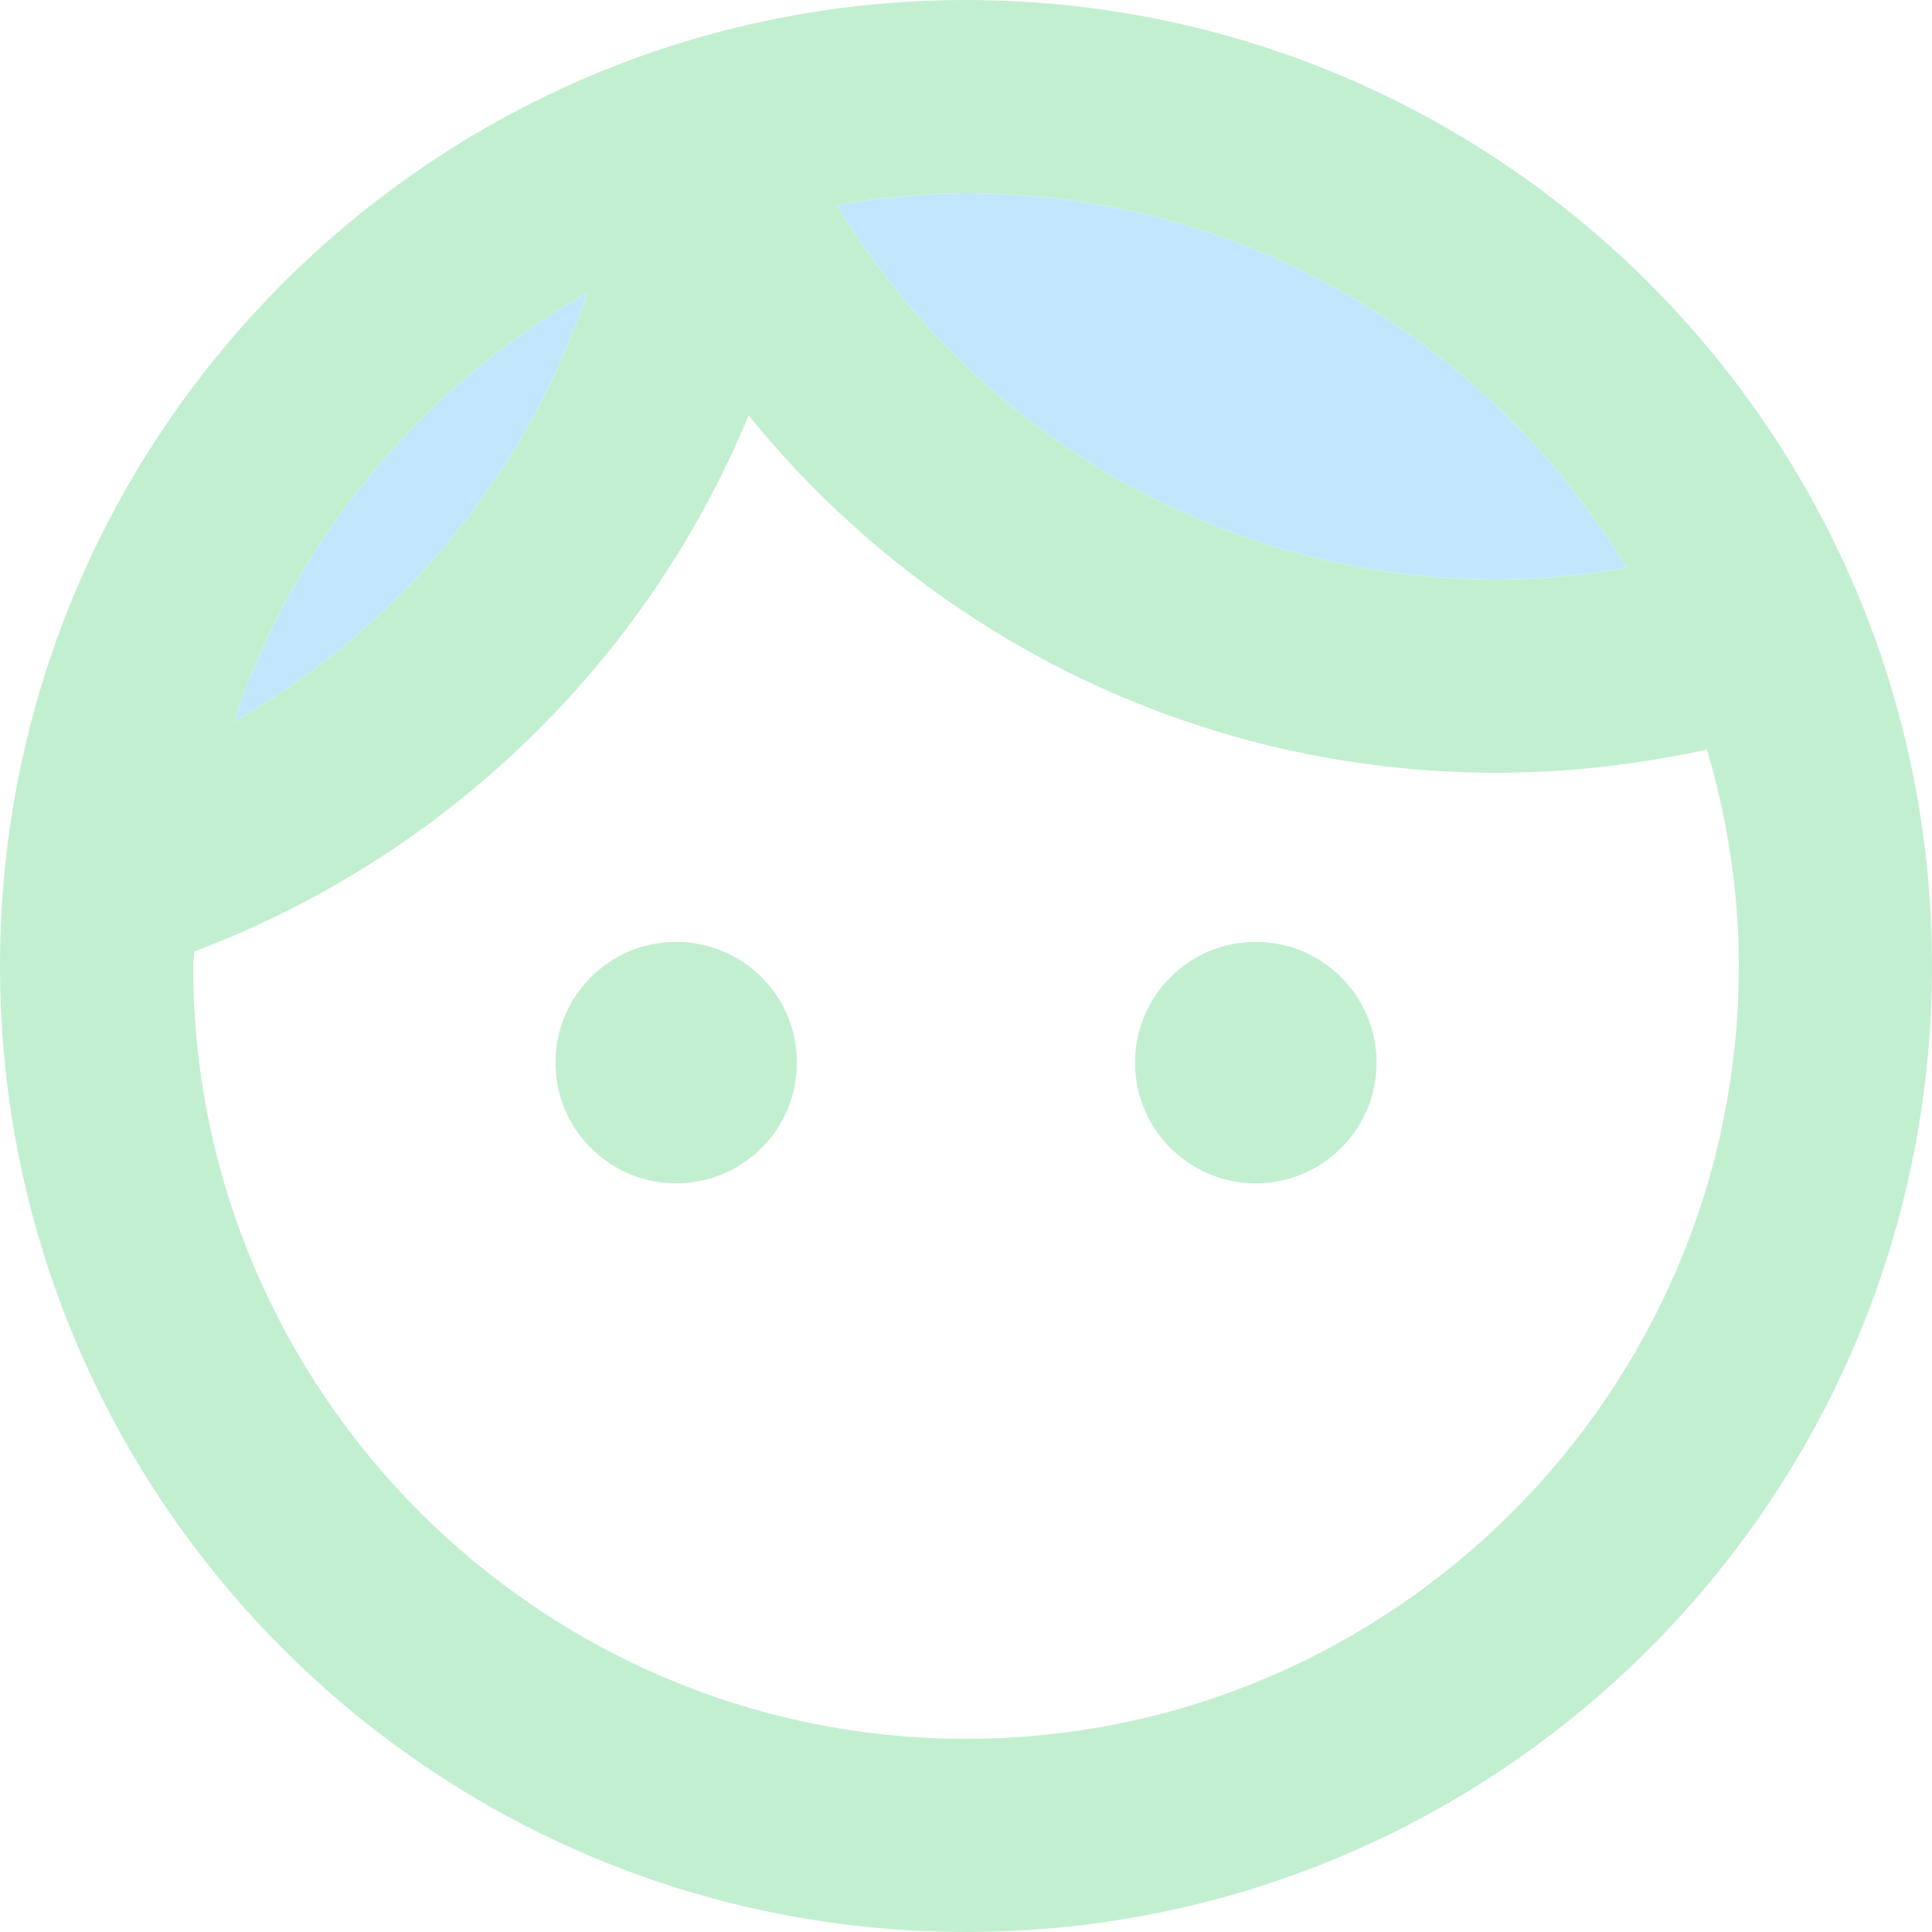
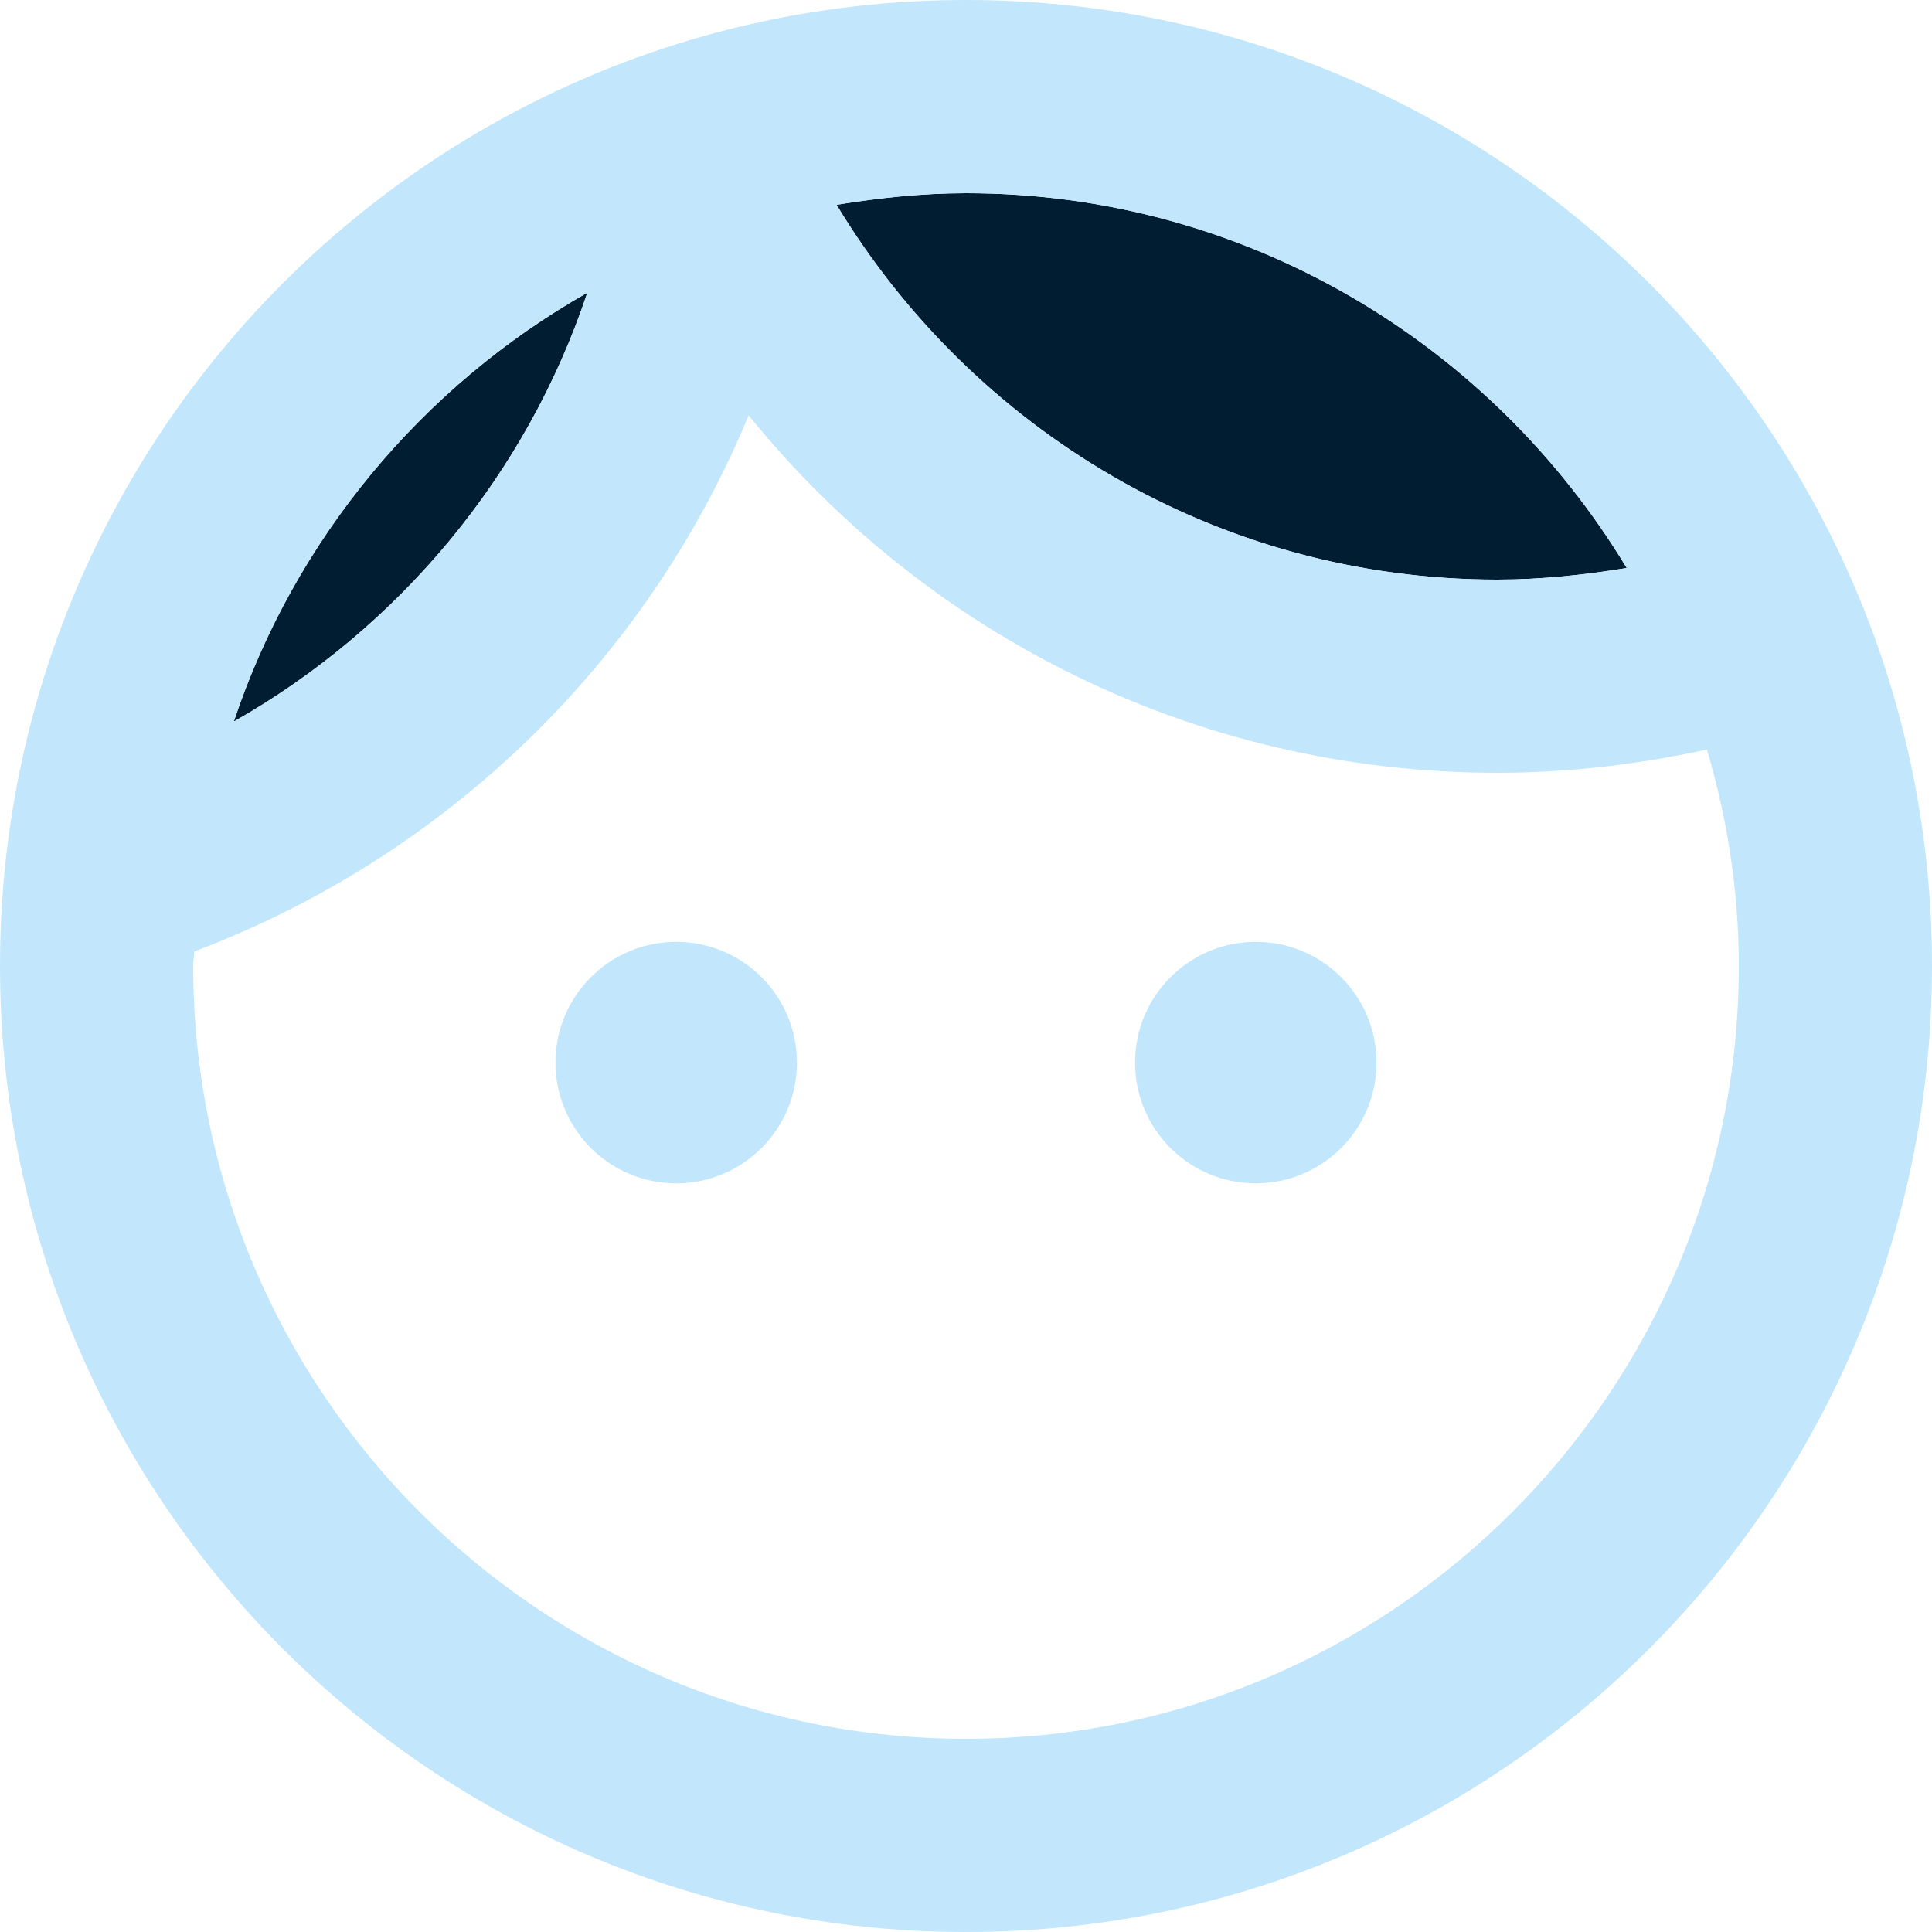
<svg xmlns="http://www.w3.org/2000/svg" height="20" viewBox="0 0 20 20" width="20" fill="#c3efd1" version="1.1" id="svg4">
  <defs id="defs4" />
-   <path d="M 15.5,6 C 15.96,6 16.41,5.95 16.84,5.88 15.44,3.56 12.9,2 10,2 9.54,2 9.09,2.05 8.66,2.12 10.06,4.44 12.6,6 15.5,6 Z M 6.08,3.03 C 4.37,4 3.05,5.58 2.42,7.47 4.13,6.5 5.45,4.92 6.08,3.03 Z" opacity="0.3" id="path2" style="opacity:1;fill:#c2e7fd;fill-opacity:1" />
-   <path d="M 10,0 C 4.48,0 0,4.48 0,10 0,15.52 4.48,20 10,20 15.52,20 20,15.52 20,10 20,4.48 15.52,0 10,0 Z m 0,2 c 2.9,0 5.44,1.56 6.84,3.88 C 16.41,5.95 15.96,6 15.5,6 12.6,6 10.06,4.44 8.66,2.12 9.09,2.05 9.54,2 10,2 Z M 6.08,3.03 C 5.45,4.92 4.13,6.5 2.42,7.47 3.05,5.58 4.37,4 6.08,3.03 Z M 10,18 C 5.59,18 2,14.41 2,10 c 0,-0.05 0.01,-0.1 0.01,-0.15 2.6,-0.98 4.68,-2.99 5.74,-5.55 1.83,2.26 4.62,3.7 7.75,3.7 0.75,0 1.47,-0.09 2.17,-0.24 0.21,0.71 0.33,1.46 0.33,2.24 C 18,14.41 14.41,18 10,18 Z" id="path3" />
-   <circle cx="7" cy="11" r="1.25" id="circle3" />
-   <circle cx="13" cy="11" r="1.25" id="circle4" />
+   <path d="M 15.5,6 C 15.96,6 16.41,5.95 16.84,5.88 15.44,3.56 12.9,2 10,2 9.54,2 9.09,2.05 8.66,2.12 10.06,4.44 12.6,6 15.5,6 Z M 6.08,3.03 C 4.37,4 3.05,5.58 2.42,7.47 4.13,6.5 5.45,4.92 6.08,3.03 Z" opacity="0.3" id="path2" style="opacity:1;fill:#011d32;fill-opacity:1" />
+   <path d="M 10,0 C 4.48,0 0,4.48 0,10 0,15.52 4.48,20 10,20 15.52,20 20,15.52 20,10 20,4.48 15.52,0 10,0 Z m 0,2 c 2.9,0 5.44,1.56 6.84,3.88 C 16.41,5.95 15.96,6 15.5,6 12.6,6 10.06,4.44 8.66,2.12 9.09,2.05 9.54,2 10,2 Z M 6.08,3.03 C 5.45,4.92 4.13,6.5 2.42,7.47 3.05,5.58 4.37,4 6.08,3.03 Z M 10,18 C 5.59,18 2,14.41 2,10 c 0,-0.05 0.01,-0.1 0.01,-0.15 2.6,-0.98 4.68,-2.99 5.74,-5.55 1.83,2.26 4.62,3.7 7.75,3.7 0.75,0 1.47,-0.09 2.17,-0.24 0.21,0.71 0.33,1.46 0.33,2.24 C 18,14.41 14.41,18 10,18 Z" id="path3" style="opacity:1;fill:#c2e7fd;fill-opacity:1" />
+   <circle cx="7" cy="11" r="1.25" id="circle3" style="opacity:1;fill:#c2e7fd;fill-opacity:1" />
+   <circle cx="13" cy="11" r="1.25" id="circle4" style="opacity:1;fill:#c2e7fd;fill-opacity:1" />
+   <path d="m 39.113,6.194 c 0.46,0 0.91,-0.05 1.34,-0.12 -1.4,-2.32 -3.94,-3.88 -6.84,-3.88 -0.46,0 -0.91,0.05 -1.34,0.12 1.4,2.32 3.94,3.88 6.84,3.88 z m -9.42,-2.97 c -1.71,0.97 -3.03,2.55 -3.66,4.44 1.71,-0.97 3.03,-2.55 3.66,-4.44 z" opacity="0.3" id="path2-7" style="fill:#c2e7fd;fill-opacity:1;opacity:1" />
+   <path d="m 33.613,0.194 c -5.52,0 -10,4.48 -10,10 0,5.52 4.48,10 10,10 5.52,0 10,-4.48 10,-10 0,-5.52 -4.48,-10 -10,-10 z m 0,2 c 2.9,0 5.44,1.56 6.84,3.88 -0.43,0.07 -0.88,0.12 -1.34,0.12 -2.9,0 -5.44,-1.56 -6.84,-3.88 0.43,-0.07 0.88,-0.12 1.34,-0.12 z m -3.92,1.03 c -0.63,1.89 -1.95,3.47 -3.66,4.44 0.63,-1.89 1.95,-3.47 3.66,-4.44 z m 3.92,14.97 c -4.41,0 -8,-3.59 -8,-8 0,-0.05 0.01,-0.1 0.01,-0.15 2.6,-0.98 4.68,-2.99 5.74,-5.55 1.83,2.26 4.62,3.7 7.75,3.7 0.75,0 1.47,-0.09 2.17,-0.24 0.21,0.71 0.33,1.46 0.33,2.24 0,4.41 -3.59,8 -8,8 z" id="path3-0" style="opacity:1;fill:#011d32;fill-opacity:1" />
+   <circle cx="30.613" cy="11.194" r="1.25" id="circle3-3" style="opacity:1;fill:#011d32;fill-opacity:1" />
+   <circle cx="36.613" cy="11.194" r="1.25" id="circle4-9" style="opacity:1;fill:#011d32;fill-opacity:1" />
</svg>
